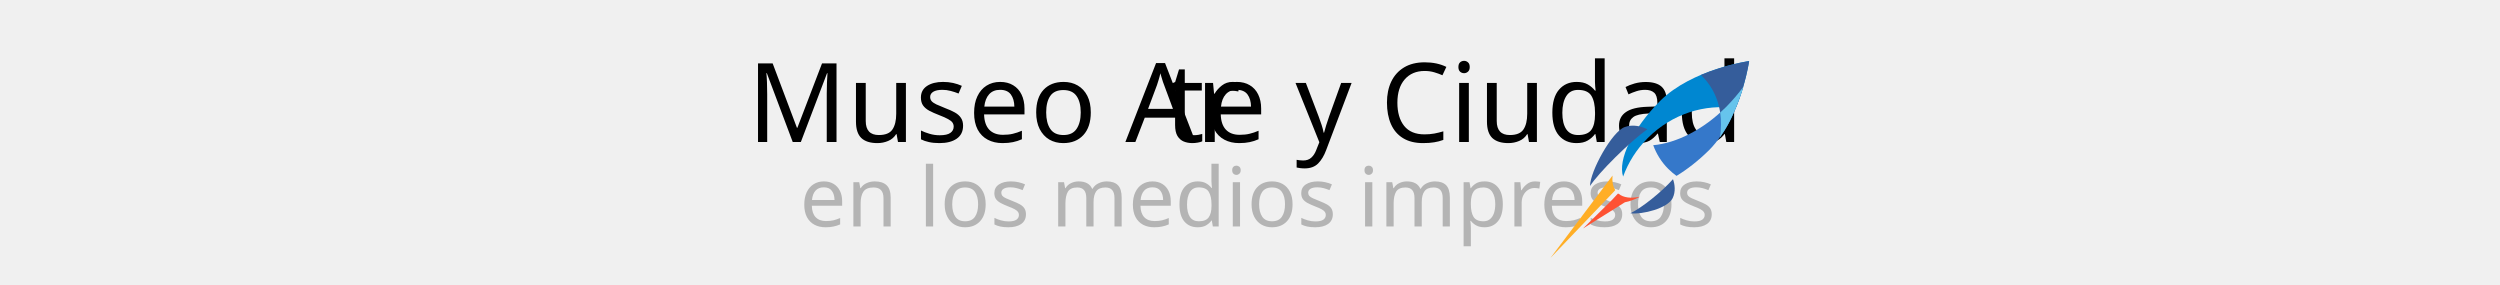
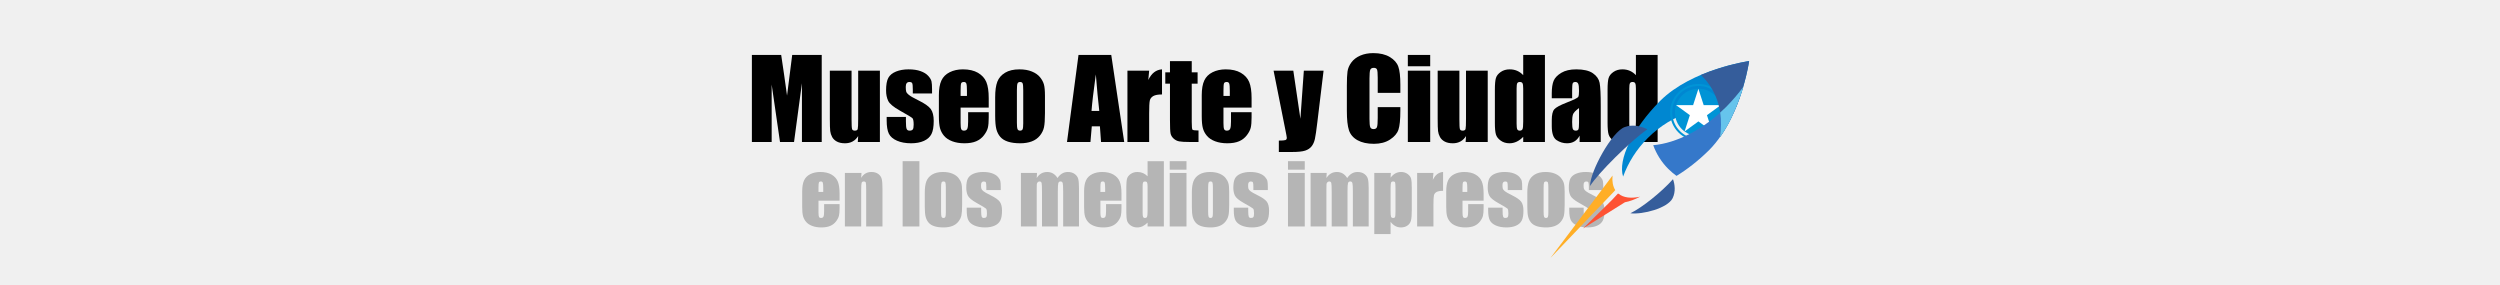
<svg xmlns="http://www.w3.org/2000/svg" width="100%" height="100%" viewBox="0 0 528 60" version="1.1" xml:space="preserve" style="fill-rule:evenodd;clip-rule:evenodd;stroke-linejoin:round;stroke-miterlimit:1.414;">
-   <text x="157.843px" y="29.988px" style="font-family:'Impact', sans-serif;font-stretch:condensed;font-size:23.256px;">Museo Ar<tspan x="246.041px 253.126px " y="29.988px 29.988px ">te</tspan> y Ciudad</text>
-   <text x="168.912px" y="47.83px" style="font-family:'Impact', sans-serif;font-stretch:condensed;font-size:17.442px;fill-opacity:0.25;">en los medios impresos</text>
+   <g>
+     <g>
+       <path d="M173.548,11.603l0,18.385l-4.179,0l0,-12.412l-1.669,12.412l-2.964,0l-1.76,-12.128l0,12.128l-4.179,0l0,-18.385l6.189,0c0.181,1.106 0.374,2.408 0.579,3.907l0.658,4.678l1.09,-8.585l6.235,0Z" style="fill-rule:nonzero;" />
+       <path d="M185.834,14.919l0,15.069l-4.667,0l0.08,-1.249c-0.318,0.507 -0.71,0.888 -1.176,1.141c-0.465,0.254 -1.001,0.381 -1.606,0.381c-0.689,0 -1.261,-0.122 -1.715,-0.364c-0.454,-0.242 -0.789,-0.564 -1.005,-0.965c-0.216,-0.401 -0.35,-0.82 -0.403,-1.255c-0.053,-0.435 -0.08,-1.3 -0.08,-2.595l0,-10.163l4.588,0l0,10.254c0,1.174 0.036,1.87 0.108,2.09c0.072,0.219 0.267,0.329 0.585,0.329c0.34,0 0.543,-0.114 0.607,-0.341c0.064,-0.227 0.097,-0.957 0.097,-2.191l0,-10.141l4.587,0Z" style="fill-rule:nonzero;" />
+       <path d="M196.849,19.734l-4.065,0l0,-0.818c0,-0.696 -0.04,-1.137 -0.119,-1.322c-0.08,-0.186 -0.279,-0.279 -0.597,-0.279c-0.257,0 -0.45,0.085 -0.579,0.256c-0.128,0.17 -0.193,0.426 -0.193,0.766c0,0.462 0.032,0.801 0.097,1.017c0.064,0.215 0.257,0.452 0.579,0.709c0.322,0.258 0.982,0.632 1.981,1.125c1.333,0.651 2.207,1.264 2.624,1.839c0.416,0.575 0.624,1.412 0.624,2.51c0,1.226 -0.159,2.152 -0.477,2.776c-0.318,0.625 -0.85,1.105 -1.595,1.442c-0.746,0.337 -1.645,0.506 -2.697,0.506c-1.166,0 -2.163,-0.182 -2.992,-0.546c-0.829,-0.363 -1.399,-0.855 -1.709,-1.476c-0.311,-0.621 -0.466,-1.559 -0.466,-2.816l0,-0.727l4.065,0l0,0.954c0,0.81 0.051,1.336 0.154,1.579c0.102,0.242 0.304,0.363 0.607,0.363c0.326,0 0.553,-0.081 0.681,-0.244c0.129,-0.163 0.193,-0.505 0.193,-1.028c0,-0.719 -0.083,-1.169 -0.249,-1.351c-0.174,-0.182 -1.064,-0.719 -2.669,-1.613c-1.347,-0.757 -2.169,-1.444 -2.464,-2.061c-0.295,-0.617 -0.443,-1.349 -0.443,-2.197c0,-1.204 0.159,-2.091 0.477,-2.663c0.318,-0.571 0.857,-1.012 1.618,-1.323c0.761,-0.31 1.645,-0.465 2.652,-0.465c0.999,0 1.849,0.127 2.549,0.38c0.7,0.254 1.238,0.589 1.612,1.005c0.375,0.416 0.602,0.803 0.682,1.158c0.079,0.356 0.119,0.913 0.119,1.67l0,0.874Z" style="fill-rule:nonzero;" />
+       <path d="M208.818,22.721l-5.939,0l0,3.259c0,0.681 0.049,1.12 0.147,1.317c0.099,0.197 0.288,0.295 0.568,0.295c0.348,0 0.581,-0.131 0.699,-0.392c0.117,-0.261 0.176,-0.766 0.176,-1.516l0,-1.987l4.349,0l0,1.113c0,0.931 -0.059,1.646 -0.176,2.146c-0.118,0.5 -0.392,1.033 -0.824,1.601c-0.431,0.568 -0.978,0.994 -1.64,1.278c-0.663,0.284 -1.494,0.426 -2.493,0.426c-0.969,0 -1.824,-0.141 -2.566,-0.421c-0.742,-0.28 -1.319,-0.664 -1.732,-1.152c-0.413,-0.488 -0.698,-1.026 -0.857,-1.613c-0.159,-0.586 -0.239,-1.44 -0.239,-2.56l0,-4.395c0,-1.317 0.178,-2.356 0.534,-3.117c0.356,-0.761 0.939,-1.344 1.749,-1.749c0.81,-0.405 1.741,-0.607 2.793,-0.607c1.287,0 2.349,0.244 3.185,0.732c0.837,0.488 1.424,1.136 1.76,1.942c0.337,0.806 0.506,1.94 0.506,3.401l0,1.999Zm-4.599,-2.453l0,-1.102c0,-0.78 -0.042,-1.283 -0.125,-1.51c-0.083,-0.227 -0.254,-0.341 -0.511,-0.341c-0.318,0 -0.515,0.097 -0.591,0.29c-0.075,0.193 -0.113,0.713 -0.113,1.561l0,1.102l1.34,0Z" style="fill-rule:nonzero;" />
+       <path d="M220.696,20.211l0,3.69c0,1.356 -0.069,2.349 -0.205,2.981c-0.136,0.632 -0.428,1.223 -0.874,1.772c-0.447,0.549 -1.02,0.954 -1.721,1.215c-0.7,0.261 -1.504,0.392 -2.413,0.392c-1.014,0 -1.873,-0.112 -2.577,-0.335c-0.704,-0.224 -1.251,-0.561 -1.641,-1.011c-0.39,-0.451 -0.668,-0.996 -0.835,-1.635c-0.166,-0.64 -0.25,-1.6 -0.25,-2.879l0,-3.861c0,-1.4 0.152,-2.494 0.455,-3.281c0.302,-0.788 0.847,-1.42 1.635,-1.897c0.787,-0.477 1.794,-0.715 3.02,-0.715c1.03,0 1.914,0.153 2.652,0.46c0.738,0.306 1.308,0.706 1.709,1.198c0.401,0.492 0.675,0.999 0.823,1.521c0.148,0.523 0.222,1.318 0.222,2.385Zm-4.588,-1.136c0,-0.772 -0.042,-1.258 -0.125,-1.459c-0.083,-0.2 -0.261,-0.301 -0.534,-0.301c-0.272,0 -0.454,0.101 -0.545,0.301c-0.091,0.201 -0.136,0.687 -0.136,1.459l0,6.802c0,0.712 0.045,1.176 0.136,1.391c0.091,0.216 0.269,0.324 0.534,0.324c0.272,0 0.452,-0.098 0.539,-0.295c0.087,-0.197 0.131,-0.621 0.131,-1.272l0,-6.95Z" style="fill-rule:nonzero;" />
+       <path d="M234.697,11.603l2.736,18.385l-4.894,0l-0.238,-3.304l-1.715,0l-0.284,3.304l-4.951,0l2.43,-18.385l6.916,0Zm-2.532,11.822c-0.243,-2.082 -0.485,-4.652 -0.727,-7.711c-0.485,3.513 -0.788,6.083 -0.909,7.711l1.636,0Z" style="fill-rule:nonzero;" />
+       <path d="M242.702,14.919l-0.181,1.976c0.666,-1.416 1.631,-2.165 2.895,-2.248l0,5.303c-0.84,0 -1.457,0.113 -1.851,0.34c-0.393,0.228 -0.635,0.544 -0.726,0.949c-0.091,0.405 -0.137,1.338 -0.137,2.799l0,5.95l-4.587,0l0,-15.069l4.587,0Z" style="fill-rule:nonzero;" />
+     </g>
+     <g>
+       <path d="M251.696,12.909l0,2.374l1.238,0l0,2.384l-1.238,0l0,8.063c0,0.991 0.051,1.544 0.153,1.658c0.103,0.113 0.528,0.17 1.278,0.17l0,2.43l-1.851,0c-1.045,0 -1.791,-0.044 -2.237,-0.131c-0.447,-0.087 -0.84,-0.287 -1.181,-0.601c-0.341,-0.315 -0.553,-0.674 -0.636,-1.079c-0.083,-0.405 -0.125,-1.357 -0.125,-2.856l0,-7.654l-0.988,0l0,-2.384l0.988,0l0,-2.374l4.599,0Z" style="fill-rule:nonzero;" />
+       <path d="M264.335,22.721l-5.939,0l0,3.259c0,0.681 0.049,1.12 0.147,1.317c0.099,0.197 0.288,0.295 0.568,0.295c0.348,0 0.581,-0.131 0.699,-0.392c0.117,-0.261 0.176,-0.766 0.176,-1.516l0,-1.987l4.349,0l0,1.113c0,0.931 -0.059,1.646 -0.176,2.146c-0.118,0.5 -0.392,1.033 -0.824,1.601c-0.431,0.568 -0.978,0.994 -1.64,1.278c-0.663,0.284 -1.494,0.426 -2.493,0.426c-0.969,0 -1.824,-0.141 -2.566,-0.421c-0.742,-0.28 -1.319,-0.664 -1.732,-1.152c-0.413,-0.488 -0.698,-1.026 -0.857,-1.613c-0.159,-0.586 -0.239,-1.44 -0.239,-2.56l0,-4.395c0,-1.317 0.178,-2.356 0.534,-3.117c0.356,-0.761 0.939,-1.344 1.749,-1.749c0.81,-0.405 1.741,-0.607 2.793,-0.607c1.287,0 2.349,0.244 3.185,0.732c0.837,0.488 1.423,1.136 1.76,1.942c0.337,0.806 0.506,1.94 0.506,3.401l0,1.999Zm-4.599,-2.453l0,-1.102c0,-0.78 -0.042,-1.283 -0.125,-1.51c-0.083,-0.227 -0.254,-0.341 -0.511,-0.341c-0.318,0 -0.515,0.097 -0.591,0.29c-0.075,0.193 -0.113,0.713 -0.113,1.561l0,1.102l1.34,0Z" style="fill-rule:nonzero;" />
+       <path d="M279.54,14.919l-1.318,10.902c-0.204,1.726 -0.376,2.903 -0.516,3.531c-0.14,0.628 -0.373,1.147 -0.699,1.556c-0.325,0.409 -0.777,0.71 -1.357,0.903c-0.579,0.193 -1.504,0.289 -2.776,0.289l-2.782,0l0,-2.407c0.711,0 1.169,-0.036 1.374,-0.108c0.204,-0.072 0.306,-0.233 0.306,-0.483c0,-0.121 -0.094,-0.647 -0.283,-1.578l-2.51,-12.605l4.168,0l1.498,10.163l0.727,-10.163l4.168,0Z" style="fill-rule:nonzero;" />
+       <path d="M295.755,19.62l-4.78,0l0,-3.202c0,-0.931 -0.052,-1.512 -0.154,-1.743c-0.102,-0.231 -0.327,-0.346 -0.675,-0.346c-0.394,0 -0.644,0.14 -0.75,0.42c-0.106,0.28 -0.159,0.886 -0.159,1.817l0,8.539c0,0.893 0.053,1.476 0.159,1.749c0.106,0.272 0.345,0.409 0.716,0.409c0.355,0 0.588,-0.137 0.698,-0.409c0.11,-0.273 0.165,-0.912 0.165,-1.919l0,-2.305l4.78,0l0,0.715c0,1.9 -0.134,3.248 -0.403,4.043c-0.269,0.794 -0.863,1.491 -1.783,2.089c-0.919,0.598 -2.053,0.897 -3.401,0.897c-1.4,0 -2.555,-0.254 -3.463,-0.761c-0.909,-0.507 -1.51,-1.209 -1.806,-2.106c-0.295,-0.897 -0.442,-2.247 -0.442,-4.048l0,-5.372c0,-1.324 0.045,-2.318 0.136,-2.98c0.091,-0.663 0.361,-1.301 0.812,-1.914c0.45,-0.613 1.075,-1.096 1.873,-1.448c0.799,-0.352 1.717,-0.528 2.754,-0.528c1.408,0 2.57,0.273 3.486,0.818c0.916,0.545 1.518,1.225 1.806,2.038c0.287,0.814 0.431,2.08 0.431,3.799l0,1.748Z" style="fill-rule:nonzero;" />
+       <path d="M302.058,11.603l0,2.396l-4.724,0.001l0,-2.397l4.724,0Zm0,3.316l0,15.069l-4.724,0l0,-15.069l4.724,0Z" style="fill-rule:nonzero;" />
+       <path d="M314.208,14.919l0,15.069l-4.667,0l0.079,-1.249c-0.318,0.507 -0.709,0.888 -1.175,1.141c-0.466,0.254 -1.001,0.381 -1.607,0.381c-0.689,0 -1.26,-0.122 -1.714,-0.364c-0.455,-0.242 -0.79,-0.564 -1.005,-0.965c-0.216,-0.401 -0.351,-0.82 -0.404,-1.255c-0.053,-0.435 -0.079,-1.3 -0.079,-2.595l0,-10.163l4.588,0l0,10.254c0,1.174 0.036,1.87 0.107,2.09c0.072,0.219 0.267,0.329 0.585,0.329c0.341,0 0.543,-0.114 0.608,-0.341c0.064,-0.227 0.096,-0.957 0.096,-2.191l0,-10.141l4.588,0Z" style="fill-rule:nonzero;" />
+       <path d="M326.29,11.603l0,18.385l-4.588,0l0,-1.09c-0.439,0.454 -0.9,0.795 -1.385,1.022c-0.484,0.227 -0.992,0.341 -1.522,0.341c-0.711,0 -1.328,-0.188 -1.85,-0.563c-0.523,-0.374 -0.858,-0.808 -1.005,-1.3c-0.148,-0.492 -0.222,-1.294 -0.222,-2.407l0,-7.052c0,-1.158 0.074,-1.98 0.222,-2.464c0.147,-0.485 0.486,-0.91 1.016,-1.277c0.53,-0.368 1.162,-0.551 1.896,-0.551c0.568,0 1.088,0.102 1.562,0.306c0.473,0.205 0.902,0.511 1.288,0.92l0,-4.27l4.588,0Zm-4.588,7.109c0,-0.553 -0.047,-0.924 -0.141,-1.113c-0.095,-0.189 -0.282,-0.284 -0.563,-0.284c-0.272,0 -0.456,0.085 -0.55,0.256c-0.095,0.17 -0.142,0.551 -0.142,1.141l0,7.381c0,0.613 0.045,1.016 0.136,1.209c0.091,0.193 0.265,0.29 0.522,0.29c0.296,0 0.492,-0.108 0.591,-0.324c0.098,-0.215 0.147,-0.743 0.147,-1.584l0,-6.972Z" style="fill-rule:nonzero;" />
+       <path d="M332.036,20.756l-4.304,0l0,-1.011c0,-1.165 0.135,-2.064 0.403,-2.697c0.269,-0.632 0.808,-1.19 1.619,-1.674c0.81,-0.485 1.862,-0.727 3.156,-0.727c1.552,0 2.722,0.274 3.509,0.823c0.787,0.549 1.261,1.223 1.42,2.021c0.159,0.799 0.238,2.444 0.238,4.934l0,7.563l-4.463,0l0,-1.34c-0.28,0.538 -0.641,0.941 -1.084,1.209c-0.443,0.269 -0.971,0.404 -1.584,0.404c-0.803,0 -1.539,-0.226 -2.209,-0.676c-0.67,-0.451 -1.005,-1.437 -1.005,-2.958l0,-1.238c0,-1.128 0.178,-1.896 0.534,-2.305c0.356,-0.409 1.238,-0.886 2.646,-1.431c1.506,-0.59 2.313,-0.988 2.418,-1.192c0.106,-0.205 0.159,-0.621 0.159,-1.249c0,-0.788 -0.058,-1.301 -0.176,-1.539c-0.117,-0.238 -0.312,-0.358 -0.584,-0.358c-0.311,0 -0.504,0.101 -0.579,0.301c-0.076,0.201 -0.114,0.721 -0.114,1.562l0,1.578Zm1.453,2.067c-0.734,0.537 -1.16,0.988 -1.277,1.351c-0.117,0.363 -0.176,0.886 -0.176,1.567c0,0.78 0.051,1.283 0.153,1.51c0.102,0.227 0.305,0.341 0.608,0.341c0.287,0 0.475,-0.089 0.562,-0.267c0.087,-0.178 0.13,-0.645 0.13,-1.402l0,-3.1Z" style="fill-rule:nonzero;" />
+       <path d="M350.091,11.603l0,18.385l-4.587,0l0,-1.09c-0.44,0.454 -0.901,0.795 -1.386,1.022c-0.484,0.227 -0.992,0.341 -1.521,0.341c-0.712,0 -1.329,-0.188 -1.851,-0.563c-0.523,-0.374 -0.858,-0.808 -1.005,-1.3c-0.148,-0.492 -0.222,-1.294 -0.222,-2.407l0,-7.052c0,-1.158 0.074,-1.98 0.222,-2.464c0.147,-0.485 0.486,-0.91 1.016,-1.277c0.53,-0.368 1.162,-0.551 1.896,-0.551c0.568,0 1.089,0.102 1.562,0.306c0.473,0.205 0.902,0.511 1.289,0.92l0,-4.27l4.587,0Zm-4.587,7.109c0,-0.553 -0.048,-0.924 -0.142,-1.113c-0.095,-0.189 -0.282,-0.284 -0.562,-0.284c-0.273,0 -0.457,0.085 -0.551,0.256c-0.095,0.17 -0.142,0.551 -0.142,1.141l0,7.381c0,0.613 0.045,1.016 0.136,1.209c0.091,0.193 0.265,0.29 0.522,0.29c0.296,0 0.493,-0.108 0.591,-0.324c0.098,-0.215 0.148,-0.743 0.148,-1.584l0,-6.972Z" style="fill-rule:nonzero;" />
+     </g>
+   </g>
+   <g>
+     <path d="M177.318,42.379l-4.454,0l0,2.445c0,0.511 0.037,0.84 0.11,0.988c0.074,0.147 0.216,0.221 0.426,0.221c0.261,0 0.436,-0.098 0.524,-0.294c0.088,-0.196 0.132,-0.575 0.132,-1.137l0,-1.49l3.262,0l0,0.834c0,0.699 -0.044,1.235 -0.132,1.61c-0.088,0.375 -0.294,0.775 -0.618,1.201c-0.323,0.426 -0.733,0.745 -1.23,0.958c-0.497,0.213 -1.12,0.319 -1.87,0.319c-0.726,0 -1.368,-0.105 -1.924,-0.315c-0.557,-0.21 -0.99,-0.498 -1.299,-0.864c-0.31,-0.366 -0.524,-0.769 -0.643,-1.21c-0.119,-0.44 -0.179,-1.08 -0.179,-1.92l0,-3.296c0,-0.988 0.133,-1.767 0.4,-2.338c0.267,-0.57 0.704,-1.008 1.312,-1.311c0.607,-0.304 1.306,-0.456 2.095,-0.456c0.965,0 1.761,0.183 2.389,0.549c0.627,0.367 1.067,0.852 1.32,1.457c0.253,0.604 0.379,1.455 0.379,2.55l0,1.499Zm-3.449,-1.839l0,-0.826c0,-0.585 -0.032,-0.963 -0.094,-1.133c-0.062,-0.17 -0.19,-0.256 -0.383,-0.256c-0.239,0 -0.386,0.073 -0.443,0.218c-0.057,0.144 -0.085,0.535 -0.085,1.171l0,0.826l1.005,0Z" style="fill-opacity:0.247;fill-rule:nonzero;" />
+     <path d="M181.942,36.528l-0.059,1.039c0.25,-0.414 0.555,-0.725 0.915,-0.932c0.361,-0.207 0.777,-0.311 1.248,-0.311c0.59,0 1.073,0.139 1.448,0.417c0.375,0.279 0.616,0.629 0.724,1.052c0.108,0.423 0.162,1.129 0.162,2.117l0,7.92l-3.441,0l0,-7.827c0,-0.778 -0.026,-1.252 -0.077,-1.422c-0.051,-0.17 -0.193,-0.256 -0.426,-0.256c-0.244,0 -0.397,0.098 -0.46,0.294c-0.062,0.196 -0.093,0.72 -0.093,1.572l0,7.639l-3.441,0l0,-11.302l3.5,0Z" style="fill-opacity:0.247;fill-rule:nonzero;" />
+     <rect x="190.638" y="34.042" width="3.543" height="13.788" style="fill-opacity:0.247;fill-rule:nonzero;" />
+     <path d="M203.2,40.497l0,2.768c0,1.016 -0.051,1.762 -0.153,2.236c-0.103,0.474 -0.321,0.917 -0.656,1.328c-0.335,0.412 -0.765,0.716 -1.291,0.912c-0.525,0.195 -1.128,0.293 -1.809,0.293c-0.761,0 -1.406,-0.083 -1.934,-0.251c-0.528,-0.167 -0.938,-0.42 -1.23,-0.758c-0.293,-0.338 -0.501,-0.746 -0.626,-1.226c-0.125,-0.48 -0.188,-1.2 -0.188,-2.159l0,-2.896c0,-1.05 0.114,-1.871 0.341,-2.461c0.227,-0.591 0.636,-1.065 1.227,-1.422c0.59,-0.358 1.345,-0.537 2.265,-0.537c0.772,0 1.435,0.115 1.989,0.345c0.553,0.23 0.98,0.529 1.281,0.898c0.301,0.37 0.507,0.75 0.618,1.142c0.11,0.391 0.166,0.988 0.166,1.788Zm-3.441,-0.851c0,-0.58 -0.031,-0.944 -0.094,-1.095c-0.062,-0.15 -0.195,-0.226 -0.4,-0.226c-0.204,0 -0.34,0.076 -0.409,0.226c-0.068,0.151 -0.102,0.515 -0.102,1.095l0,5.101c0,0.534 0.034,0.881 0.102,1.043c0.069,0.162 0.202,0.243 0.401,0.243c0.204,0 0.339,-0.074 0.404,-0.221c0.065,-0.148 0.098,-0.466 0.098,-0.954l0,-5.212Z" style="fill-opacity:0.247;fill-rule:nonzero;" />
+     <path d="M211.359,40.14l-3.049,0l0,-0.614c0,-0.522 -0.03,-0.853 -0.09,-0.992c-0.059,-0.139 -0.208,-0.209 -0.447,-0.209c-0.193,0 -0.338,0.064 -0.434,0.192c-0.097,0.128 -0.145,0.319 -0.145,0.575c0,0.346 0.024,0.6 0.073,0.762c0.048,0.162 0.193,0.339 0.434,0.532c0.241,0.194 0.737,0.475 1.486,0.844c0.999,0.488 1.655,0.948 1.967,1.379c0.313,0.432 0.469,1.059 0.469,1.882c0,0.92 -0.119,1.614 -0.358,2.083c-0.238,0.468 -0.637,0.829 -1.197,1.081c-0.559,0.253 -1.233,0.379 -2.022,0.379c-0.875,0 -1.623,-0.136 -2.244,-0.408c-0.622,-0.273 -1.049,-0.642 -1.282,-1.108c-0.233,-0.465 -0.349,-1.169 -0.349,-2.112l0,-0.545l3.049,0l0,0.716c0,0.607 0.038,1.002 0.115,1.183c0.076,0.182 0.228,0.273 0.455,0.273c0.244,0 0.415,-0.061 0.511,-0.183c0.097,-0.122 0.145,-0.379 0.145,-0.771c0,-0.539 -0.062,-0.877 -0.187,-1.013c-0.131,-0.137 -0.798,-0.54 -2.002,-1.21c-1.01,-0.567 -1.626,-1.083 -1.848,-1.545c-0.221,-0.463 -0.332,-1.013 -0.332,-1.648c0,-0.903 0.119,-1.569 0.358,-1.998c0.238,-0.428 0.643,-0.759 1.213,-0.992c0.571,-0.233 1.234,-0.349 1.989,-0.349c0.749,0 1.387,0.095 1.912,0.285c0.525,0.191 0.928,0.442 1.209,0.754c0.281,0.312 0.452,0.602 0.511,0.869c0.06,0.267 0.09,0.684 0.09,1.252l0,0.656Z" style="fill-opacity:0.247;fill-rule:nonzero;" />
+     <path d="M219.015,36.528l-0.059,1.074c0.266,-0.426 0.584,-0.746 0.953,-0.959c0.369,-0.212 0.79,-0.319 1.261,-0.319c0.92,0 1.644,0.426 2.172,1.278c0.289,-0.426 0.616,-0.746 0.979,-0.959c0.363,-0.212 0.767,-0.319 1.209,-0.319c0.585,0 1.069,0.142 1.452,0.426c0.384,0.284 0.629,0.632 0.737,1.043c0.108,0.412 0.162,1.08 0.162,2.006l0,8.031l-3.339,0l0,-7.367c0,-0.965 -0.032,-1.563 -0.097,-1.793c-0.066,-0.23 -0.218,-0.345 -0.456,-0.345c-0.244,0 -0.402,0.114 -0.473,0.341c-0.071,0.227 -0.106,0.826 -0.106,1.797l0,7.367l-3.339,0l0,-7.179c0,-1.108 -0.027,-1.772 -0.081,-1.993c-0.054,-0.222 -0.203,-0.333 -0.447,-0.333c-0.153,0 -0.284,0.059 -0.392,0.175c-0.107,0.116 -0.167,0.258 -0.178,0.426c-0.012,0.167 -0.017,0.524 -0.017,1.069l0,7.835l-3.339,0l0,-11.302l3.398,0Z" style="fill-opacity:0.247;fill-rule:nonzero;" />
+     <path d="M236.857,42.379l-4.454,0l0,2.445c0,0.511 0.037,0.84 0.111,0.988c0.074,0.147 0.216,0.221 0.426,0.221c0.261,0 0.436,-0.098 0.524,-0.294c0.088,-0.196 0.132,-0.575 0.132,-1.137l0,-1.49l3.261,0l0,0.834c0,0.699 -0.044,1.235 -0.132,1.61c-0.088,0.375 -0.293,0.775 -0.617,1.201c-0.324,0.426 -0.734,0.745 -1.231,0.958c-0.496,0.213 -1.12,0.319 -1.869,0.319c-0.727,0 -1.368,-0.105 -1.925,-0.315c-0.556,-0.21 -0.989,-0.498 -1.299,-0.864c-0.309,-0.366 -0.523,-0.769 -0.643,-1.21c-0.119,-0.44 -0.178,-1.08 -0.178,-1.92l0,-3.296c0,-0.988 0.133,-1.767 0.4,-2.338c0.267,-0.57 0.704,-1.008 1.311,-1.311c0.608,-0.304 1.306,-0.456 2.095,-0.456c0.966,0 1.762,0.183 2.389,0.549c0.628,0.367 1.068,0.852 1.32,1.457c0.253,0.604 0.379,1.455 0.379,2.55l0,1.499Zm-3.449,-1.839l0,-0.826c0,-0.585 -0.031,-0.963 -0.093,-1.133c-0.063,-0.17 -0.191,-0.256 -0.384,-0.256c-0.238,0 -0.386,0.073 -0.443,0.218c-0.056,0.144 -0.085,0.535 -0.085,1.171l0,0.826l1.005,0Z" style="fill-opacity:0.247;fill-rule:nonzero;" />
+     <path d="M245.808,34.042l0,13.788l-3.44,0l0,-0.818c-0.33,0.341 -0.676,0.597 -1.039,0.767c-0.364,0.17 -0.744,0.255 -1.142,0.255c-0.533,0 -0.996,-0.14 -1.388,-0.421c-0.392,-0.281 -0.643,-0.606 -0.753,-0.975c-0.111,-0.369 -0.167,-0.971 -0.167,-1.806l0,-5.289c0,-0.868 0.056,-1.484 0.167,-1.848c0.11,-0.363 0.364,-0.683 0.762,-0.958c0.397,-0.275 0.871,-0.413 1.422,-0.413c0.426,0 0.816,0.077 1.171,0.23c0.355,0.153 0.677,0.383 0.967,0.69l0,-3.202l3.44,0Zm-3.44,5.331c0,-0.414 -0.036,-0.693 -0.107,-0.835c-0.071,-0.142 -0.211,-0.213 -0.421,-0.213c-0.205,0 -0.342,0.064 -0.413,0.192c-0.071,0.128 -0.107,0.413 -0.107,0.856l0,5.536c0,0.46 0.034,0.762 0.102,0.907c0.068,0.145 0.199,0.217 0.392,0.217c0.222,0 0.369,-0.081 0.443,-0.243c0.074,-0.162 0.111,-0.558 0.111,-1.188l0,-5.229Z" style="fill-opacity:0.247;fill-rule:nonzero;" />
+     <path d="M250.586,34.042l0,1.797l-3.543,0l0,-1.797l3.543,0Zm0,2.486l0,11.302l-3.543,0l0,-11.302l3.543,0Z" style="fill-opacity:0.247;fill-rule:nonzero;" />
+     <path d="M259.605,40.497l0,2.768c0,1.016 -0.051,1.762 -0.153,2.236c-0.102,0.474 -0.321,0.917 -0.656,1.328c-0.335,0.412 -0.765,0.716 -1.29,0.912c-0.525,0.195 -1.129,0.293 -1.81,0.293c-0.761,0 -1.405,-0.083 -1.933,-0.251c-0.528,-0.167 -0.938,-0.42 -1.231,-0.758c-0.292,-0.338 -0.501,-0.746 -0.626,-1.226c-0.125,-0.48 -0.187,-1.2 -0.187,-2.159l0,-2.896c0,-1.05 0.113,-1.871 0.341,-2.461c0.227,-0.591 0.635,-1.065 1.226,-1.422c0.59,-0.358 1.346,-0.537 2.265,-0.537c0.773,0 1.435,0.115 1.989,0.345c0.554,0.23 0.981,0.529 1.282,0.898c0.301,0.37 0.507,0.75 0.617,1.142c0.111,0.391 0.166,0.988 0.166,1.788Zm-3.44,-0.851c0,-0.58 -0.032,-0.944 -0.094,-1.095c-0.063,-0.15 -0.196,-0.226 -0.4,-0.226c-0.205,0 -0.341,0.076 -0.409,0.226c-0.068,0.151 -0.102,0.515 -0.102,1.095l0,5.101c0,0.534 0.034,0.881 0.102,1.043c0.068,0.162 0.201,0.243 0.4,0.243c0.205,0 0.339,-0.074 0.405,-0.221c0.065,-0.148 0.098,-0.466 0.098,-0.954l0,-5.212Z" style="fill-opacity:0.247;fill-rule:nonzero;" />
+     <path d="M267.764,40.14l-3.049,0l0,-0.614c0,-0.522 -0.03,-0.853 -0.089,-0.992c-0.06,-0.139 -0.209,-0.209 -0.447,-0.209c-0.193,0 -0.338,0.064 -0.435,0.192c-0.096,0.128 -0.144,0.319 -0.144,0.575c0,0.346 0.024,0.6 0.072,0.762c0.048,0.162 0.193,0.339 0.434,0.532c0.242,0.194 0.737,0.475 1.486,0.844c1,0.488 1.656,0.948 1.968,1.379c0.312,0.432 0.468,1.059 0.468,1.882c0,0.92 -0.119,1.614 -0.357,2.083c-0.239,0.468 -0.638,0.829 -1.197,1.081c-0.559,0.253 -1.234,0.379 -2.023,0.379c-0.874,0 -1.622,-0.136 -2.244,-0.408c-0.622,-0.273 -1.049,-0.642 -1.282,-1.108c-0.232,-0.465 -0.349,-1.169 -0.349,-2.112l0,-0.545l3.049,0l0,0.716c0,0.607 0.038,1.002 0.115,1.183c0.077,0.182 0.229,0.273 0.456,0.273c0.244,0 0.414,-0.061 0.511,-0.183c0.096,-0.122 0.145,-0.379 0.145,-0.771c0,-0.539 -0.063,-0.877 -0.188,-1.013c-0.13,-0.137 -0.798,-0.54 -2.001,-1.21c-1.011,-0.567 -1.627,-1.083 -1.848,-1.545c-0.222,-0.463 -0.333,-1.013 -0.333,-1.648c0,-0.903 0.12,-1.569 0.358,-1.998c0.239,-0.428 0.643,-0.759 1.214,-0.992c0.57,-0.233 1.233,-0.349 1.988,-0.349c0.75,0 1.387,0.095 1.912,0.285c0.526,0.191 0.929,0.442 1.21,0.754c0.281,0.312 0.451,0.602 0.511,0.869c0.059,0.267 0.089,0.684 0.089,1.252l0,0.656Z" style="fill-opacity:0.247;fill-rule:nonzero;" />
+     <path d="M275.565,34.042l0,1.797l-3.543,0l0,-1.797l3.543,0Zm0,2.486l0,11.302l-3.543,0l0,-11.302l3.543,0Z" style="fill-opacity:0.247;fill-rule:nonzero;" />
+     <path d="M280.198,36.528l-0.059,1.074c0.267,-0.426 0.585,-0.746 0.954,-0.959c0.369,-0.212 0.789,-0.319 1.26,-0.319c0.92,0 1.644,0.426 2.172,1.278c0.289,-0.426 0.616,-0.746 0.979,-0.959c0.364,-0.212 0.767,-0.319 1.21,-0.319c0.584,0 1.068,0.142 1.452,0.426c0.383,0.284 0.629,0.632 0.736,1.043c0.108,0.412 0.162,1.08 0.162,2.006l0,8.031l-3.338,0l0,-7.367c0,-0.965 -0.033,-1.563 -0.098,-1.793c-0.066,-0.23 -0.217,-0.345 -0.456,-0.345c-0.244,0 -0.402,0.114 -0.473,0.341c-0.071,0.227 -0.106,0.826 -0.106,1.797l0,7.367l-3.339,0l0,-7.179c0,-1.108 -0.026,-1.772 -0.08,-1.993c-0.054,-0.222 -0.203,-0.333 -0.448,-0.333c-0.153,0 -0.283,0.059 -0.391,0.175c-0.108,0.116 -0.168,0.258 -0.179,0.426c-0.012,0.167 -0.017,0.524 -0.017,1.069l0,7.835l-3.339,0l0,-11.302l3.398,0Z" style="fill-opacity:0.247;fill-rule:nonzero;" />
+     <path d="M293.748,36.528l-0.059,0.997c0.306,-0.403 0.644,-0.704 1.013,-0.903c0.369,-0.199 0.772,-0.298 1.21,-0.298c0.533,0 0.995,0.143 1.384,0.43c0.388,0.287 0.631,0.618 0.728,0.992c0.096,0.375 0.144,1.011 0.144,1.908l0,4.761c0,1.028 -0.061,1.759 -0.183,2.193c-0.122,0.434 -0.372,0.781 -0.749,1.039c-0.378,0.258 -0.833,0.387 -1.367,0.387c-0.426,0 -0.82,-0.099 -1.184,-0.298c-0.363,-0.198 -0.695,-0.494 -0.996,-0.885l0,2.589l-3.441,0l0,-12.912l3.5,0Zm0.98,3.288c0,-0.698 -0.026,-1.121 -0.077,-1.269c-0.051,-0.148 -0.193,-0.222 -0.426,-0.222c-0.227,0 -0.373,0.086 -0.438,0.256c-0.066,0.17 -0.098,0.582 -0.098,1.235l0,4.684c0,0.681 0.034,1.107 0.102,1.277c0.068,0.171 0.216,0.256 0.443,0.256c0.221,0 0.359,-0.078 0.413,-0.234c0.054,-0.156 0.081,-0.535 0.081,-1.137l0,-4.846Z" style="fill-opacity:0.247;fill-rule:nonzero;" />
+     <path d="M302.742,36.528l-0.136,1.482c0.499,-1.061 1.223,-1.623 2.171,-1.686l0,3.977c-0.63,0 -1.093,0.085 -1.388,0.256c-0.295,0.17 -0.477,0.407 -0.545,0.711c-0.068,0.304 -0.102,1.003 -0.102,2.099l0,4.463l-3.441,0l0,-11.302l3.441,0Z" style="fill-opacity:0.247;fill-rule:nonzero;" />
+     <path d="M313.337,42.379l-4.455,0l0,2.445c0,0.511 0.037,0.84 0.111,0.988c0.074,0.147 0.216,0.221 0.426,0.221c0.261,0 0.436,-0.098 0.524,-0.294c0.088,-0.196 0.132,-0.575 0.132,-1.137l0,-1.49l3.262,0l0,0.834c0,0.699 -0.044,1.235 -0.132,1.61c-0.088,0.375 -0.294,0.775 -0.618,1.201c-0.324,0.426 -0.734,0.745 -1.231,0.958c-0.496,0.213 -1.12,0.319 -1.869,0.319c-0.727,0 -1.368,-0.105 -1.925,-0.315c-0.556,-0.21 -0.989,-0.498 -1.299,-0.864c-0.309,-0.366 -0.523,-0.769 -0.643,-1.21c-0.119,-0.44 -0.178,-1.08 -0.178,-1.92l0,-3.296c0,-0.988 0.133,-1.767 0.4,-2.338c0.267,-0.57 0.704,-1.008 1.311,-1.311c0.608,-0.304 1.306,-0.456 2.096,-0.456c0.965,0 1.761,0.183 2.388,0.549c0.628,0.367 1.068,0.852 1.321,1.457c0.252,0.604 0.379,1.455 0.379,2.55l0,1.499Zm-3.45,-1.839l0,-0.826c0,-0.585 -0.031,-0.963 -0.093,-1.133c-0.063,-0.17 -0.191,-0.256 -0.384,-0.256c-0.238,0 -0.386,0.073 -0.442,0.218c-0.057,0.144 -0.086,0.535 -0.086,1.171l0,0.826l1.005,0Z" style="fill-opacity:0.247;fill-rule:nonzero;" />
+     <path d="M321.487,40.14l-3.049,0l0,-0.614c0,-0.522 -0.03,-0.853 -0.089,-0.992c-0.06,-0.139 -0.209,-0.209 -0.448,-0.209c-0.193,0 -0.337,0.064 -0.434,0.192c-0.096,0.128 -0.145,0.319 -0.145,0.575c0,0.346 0.024,0.6 0.073,0.762c0.048,0.162 0.193,0.339 0.434,0.532c0.241,0.194 0.737,0.475 1.486,0.844c0.999,0.488 1.655,0.948 1.968,1.379c0.312,0.432 0.468,1.059 0.468,1.882c0,0.92 -0.119,1.614 -0.358,2.083c-0.238,0.468 -0.637,0.829 -1.196,1.081c-0.56,0.253 -1.234,0.379 -2.023,0.379c-0.874,0 -1.622,-0.136 -2.244,-0.408c-0.622,-0.273 -1.049,-0.642 -1.282,-1.108c-0.233,-0.465 -0.349,-1.169 -0.349,-2.112l0,-0.545l3.049,0l0,0.716c0,0.607 0.038,1.002 0.115,1.183c0.076,0.182 0.228,0.273 0.455,0.273c0.245,0 0.415,-0.061 0.511,-0.183c0.097,-0.122 0.145,-0.379 0.145,-0.771c0,-0.539 -0.062,-0.877 -0.187,-1.013c-0.131,-0.137 -0.798,-0.54 -2.002,-1.21c-1.01,-0.567 -1.626,-1.083 -1.848,-1.545c-0.221,-0.463 -0.332,-1.013 -0.332,-1.648c0,-0.903 0.119,-1.569 0.358,-1.998c0.238,-0.428 0.643,-0.759 1.214,-0.992c0.57,-0.233 1.233,-0.349 1.988,-0.349c0.75,0 1.387,0.095 1.912,0.285c0.525,0.191 0.928,0.442 1.209,0.754c0.282,0.312 0.452,0.602 0.511,0.869c0.06,0.267 0.09,0.684 0.09,1.252l0,0.656Z" style="fill-opacity:0.247;fill-rule:nonzero;" />
+     <path d="M330.455,40.497l0,2.768c0,1.016 -0.051,1.762 -0.153,2.236c-0.103,0.474 -0.321,0.917 -0.656,1.328c-0.335,0.412 -0.765,0.716 -1.29,0.912c-0.526,0.195 -1.129,0.293 -1.81,0.293c-0.761,0 -1.405,-0.083 -1.933,-0.251c-0.529,-0.167 -0.939,-0.42 -1.231,-0.758c-0.293,-0.338 -0.501,-0.746 -0.626,-1.226c-0.125,-0.48 -0.187,-1.2 -0.187,-2.159l0,-2.896c0,-1.05 0.113,-1.871 0.34,-2.461c0.227,-0.591 0.636,-1.065 1.227,-1.422c0.59,-0.358 1.345,-0.537 2.265,-0.537c0.772,0 1.435,0.115 1.989,0.345c0.553,0.23 0.98,0.529 1.281,0.898c0.301,0.37 0.507,0.75 0.618,1.142c0.111,0.391 0.166,0.988 0.166,1.788Zm-3.441,-0.851c0,-0.58 -0.031,-0.944 -0.093,-1.095c-0.063,-0.15 -0.196,-0.226 -0.401,-0.226c-0.204,0 -0.34,0.076 -0.409,0.226c-0.068,0.151 -0.102,0.515 -0.102,1.095l0,5.101c0,0.534 0.034,0.881 0.102,1.043c0.069,0.162 0.202,0.243 0.401,0.243c0.204,0 0.339,-0.074 0.404,-0.221c0.066,-0.148 0.098,-0.466 0.098,-0.954l0,-5.212Z" style="fill-opacity:0.247;fill-rule:nonzero;" />
+     <path d="M338.614,40.14l-3.049,0l0,-0.614c0,-0.522 -0.03,-0.853 -0.09,-0.992c-0.059,-0.139 -0.208,-0.209 -0.447,-0.209c-0.193,0 -0.338,0.064 -0.434,0.192c-0.097,0.128 -0.145,0.319 -0.145,0.575c0,0.346 0.024,0.6 0.073,0.762c0.048,0.162 0.193,0.339 0.434,0.532c0.241,0.194 0.737,0.475 1.486,0.844c0.999,0.488 1.655,0.948 1.967,1.379c0.313,0.432 0.469,1.059 0.469,1.882c0,0.92 -0.119,1.614 -0.358,2.083c-0.238,0.468 -0.637,0.829 -1.196,1.081c-0.56,0.253 -1.234,0.379 -2.023,0.379c-0.875,0 -1.623,-0.136 -2.244,-0.408c-0.622,-0.273 -1.049,-0.642 -1.282,-1.108c-0.233,-0.465 -0.349,-1.169 -0.349,-2.112l0,-0.545l3.049,0l0,0.716c0,0.607 0.038,1.002 0.115,1.183c0.076,0.182 0.228,0.273 0.455,0.273c0.244,0 0.415,-0.061 0.511,-0.183c0.097,-0.122 0.145,-0.379 0.145,-0.771c0,-0.539 -0.062,-0.877 -0.187,-1.013c-0.131,-0.137 -0.798,-0.54 -2.002,-1.21c-1.01,-0.567 -1.626,-1.083 -1.848,-1.545c-0.221,-0.463 -0.332,-1.013 -0.332,-1.648c0,-0.903 0.119,-1.569 0.358,-1.998c0.238,-0.428 0.643,-0.759 1.213,-0.992c0.571,-0.233 1.234,-0.349 1.989,-0.349c0.75,0 1.387,0.095 1.912,0.285c0.525,0.191 0.928,0.442 1.209,0.754c0.281,0.312 0.452,0.602 0.511,0.869c0.06,0.267 0.09,0.684 0.09,1.252l0,0.656Z" style="fill-opacity:0.247;fill-rule:nonzero;" />
+   </g>
  <path d="M348.008,29.155c5.136,-5.136 12.12,-7.272 18.552,-6.288c2.184,-5.208 2.856,-9.984 2.856,-9.984c0,0 -12.048,1.704 -18.792,8.424c-5.832,5.856 -8.976,12.456 -7.824,15.984c1.08,-2.952 2.808,-5.736 5.208,-8.136" style="fill:#0087d1;fill-rule:nonzero;" />
  <g>
-     <clipPath id="_clip1">
-       <path d="M357.72,42.704c5.136,-5.136 12.12,-7.272 18.552,-6.288c2.184,-5.208 2.856,-9.984 2.856,-9.984c0,0 -12.048,1.704 -18.792,8.424c-5.832,5.856 -8.976,12.456 -7.824,15.984c1.08,-2.952 2.808,-5.736 5.208,-8.136" />
-     </clipPath>
-     <g clip-path="url(#_clip1)">
-       <path d="M354.74,16.88c-1.008,1.01 -1.633,2.409 -1.633,3.957c0,1.547 0.625,2.944 1.633,3.955c1.007,1.01 2.39,1.63 3.921,1.63c1.528,0 2.914,-0.62 3.921,-1.63c1.007,-1.011 1.633,-2.408 1.633,-3.955c0,-1.548 -0.626,-2.947 -1.633,-3.957c-1.007,-1.009 -2.393,-1.629 -3.921,-1.631c-1.531,0.002 -2.914,0.622 -3.921,1.631m-2.079,3.957c0.006,-3.302 2.671,-5.998 6,-6.001c3.327,0.003 5.994,2.699 6,6.001c-0.006,3.3 -2.673,5.996 -6,5.999c-3.329,-0.003 -5.994,-2.699 -6,-5.999" style="fill:#0094d6;fill-rule:nonzero;" />
-       <path d="M363.641,20.841c0,2.756 -2.227,4.991 -4.979,4.991c-2.748,0 -4.978,-2.235 -4.978,-4.991c0,-2.758 2.23,-4.995 4.978,-4.995c2.752,0 4.979,2.237 4.979,4.995" style="fill:#0094d6;fill-rule:nonzero;" />
-       <path d="M358.637,15.859l1.116,3.442l3.613,0l-2.922,2.126l1.115,3.443l-2.922,-2.127l-2.919,2.127l1.116,-3.443l-2.923,-2.126l3.613,0l1.113,-3.442Z" style="fill:#fff;fill-rule:nonzero;" />
-     </g>
+     <path d="M354.803,19.777c-1.008,1.01 -1.633,2.409 -1.633,3.957c0,1.547 0.625,2.944 1.633,3.955c1.007,1.01 2.39,1.63 3.921,1.63c1.528,0 2.914,-0.62 3.921,-1.63c1.007,-1.011 1.633,-2.408 1.633,-3.955c0,-1.548 -0.626,-2.947 -1.633,-3.957c-1.007,-1.009 -2.393,-1.629 -3.921,-1.631c-1.531,0.002 -2.914,0.622 -3.921,1.631m-2.079,3.957c0.006,-3.302 2.671,-5.998 6,-6.001c3.327,0.003 5.994,2.699 6,6.001c-0.006,3.3 -2.673,5.996 -6,5.999c-3.329,-0.003 -5.994,-2.699 -6,-5.999" style="fill:#0094d6;fill-rule:nonzero;" />
+     <path d="M363.704,23.738c0,2.756 -2.227,4.991 -4.979,4.991c-2.748,0 -4.978,-2.235 -4.978,-4.991c0,-2.758 2.23,-4.995 4.978,-4.995c2.752,0 4.979,2.237 4.979,4.995" style="fill:#0094d6;fill-rule:nonzero;" />
+     <path d="M358.7,18.756l1.116,3.442l3.613,0l-2.922,2.126l1.115,3.443l-2.922,-2.127l-2.919,2.127l1.116,-3.443l-2.923,-2.126l3.613,0l1.113,-3.442Z" style="fill:#fff;fill-rule:nonzero;" />
  </g>
  <path d="M368.168,18.331c-1.032,1.44 -2.232,2.88 -3.576,4.224c-4.848,4.848 -10.56,7.68 -15.432,8.112c0.672,1.848 1.728,3.552 3.168,4.992c0.552,0.552 1.152,1.056 1.752,1.488c2.256,-1.368 4.632,-3.216 6.888,-5.448c3.792,-3.816 6,-9.312 7.2,-13.368" style="fill:#3578ca;fill-rule:nonzero;" />
  <path d="M359.48,16.075c3.36,3.36 4.56,8.112 3.768,12.912c4.872,-6.816 6.168,-16.08 6.168,-16.08c0,0 -4.896,0.696 -10.2,2.928c0.096,0.072 0.168,0.144 0.264,0.24" style="fill:#355d9b;fill-rule:nonzero;" />
  <path d="M341.864,40.939c-0.024,0 -0.024,0 -0.048,-0.024l-0.096,-0.048l-1.248,1.344l-0.048,0.048l-6.096,6l8.856,-5.544c0.96,-0.168 2.064,-0.576 3.216,-1.176c-1.896,0.408 -3.48,0.24 -4.536,-0.6" style="fill:#fe5233;fill-rule:nonzero;" />
  <path d="M341.144,40.147c-0.504,-0.792 -0.696,-1.848 -0.576,-3.072l-13.128,17.424l13.32,-13.92l0.384,-0.432Z" style="fill:#ffae26;fill-rule:nonzero;" />
  <path d="M364.592,22.555c-0.432,0.432 -0.864,0.816 -1.296,1.224c0.264,1.68 0.24,3.432 -0.048,5.208c0.048,-0.072 0.12,-0.168 0.168,-0.24c0.072,-0.096 0.12,-0.192 0.192,-0.288c0.12,-0.192 0.264,-0.384 0.384,-0.576c0.048,-0.048 0.072,-0.12 0.12,-0.168c0.144,-0.24 0.312,-0.504 0.456,-0.744c0.048,-0.096 0.12,-0.192 0.168,-0.288c0.096,-0.168 0.192,-0.336 0.288,-0.504c0.048,-0.096 0.12,-0.216 0.168,-0.312c0.096,-0.168 0.192,-0.336 0.264,-0.528c0.048,-0.096 0.096,-0.192 0.144,-0.288c0.12,-0.264 0.24,-0.504 0.36,-0.768c0.024,-0.072 0.072,-0.144 0.096,-0.24c0.096,-0.192 0.168,-0.384 0.264,-0.576c0.048,-0.096 0.096,-0.216 0.144,-0.312c0.072,-0.168 0.144,-0.336 0.216,-0.504c0.048,-0.096 0.072,-0.192 0.12,-0.312c0.072,-0.192 0.144,-0.384 0.24,-0.6c0.024,-0.072 0.048,-0.12 0.072,-0.192c0.096,-0.24 0.192,-0.504 0.264,-0.744c0.024,-0.096 0.072,-0.192 0.096,-0.264c0.048,-0.168 0.12,-0.336 0.168,-0.48c0.024,-0.096 0.072,-0.192 0.096,-0.288c0.048,-0.168 0.096,-0.336 0.168,-0.48c0.024,-0.072 0.048,-0.168 0.072,-0.24c0.072,-0.24 0.144,-0.456 0.216,-0.672l0,-0.024c-1.056,1.416 -2.256,2.832 -3.6,4.2" style="fill:#66c4ec;fill-rule:nonzero;" />
  <path d="M353.336,37.843c-2.472,2.76 -6.528,6 -9,7.2c2.568,0.312 7.872,-1.056 8.928,-3.192c0.672,-1.392 0.456,-2.928 0.072,-4.008m-5.4,-10.536c-3.648,2.544 -10.344,9.192 -12.12,11.976c0,-3.072 4.632,-11.52 7.344,-12.456c1.728,-0.624 3.528,-0.144 4.776,0.48" style="fill:#355d9b;fill-rule:nonzero;" />
</svg>
